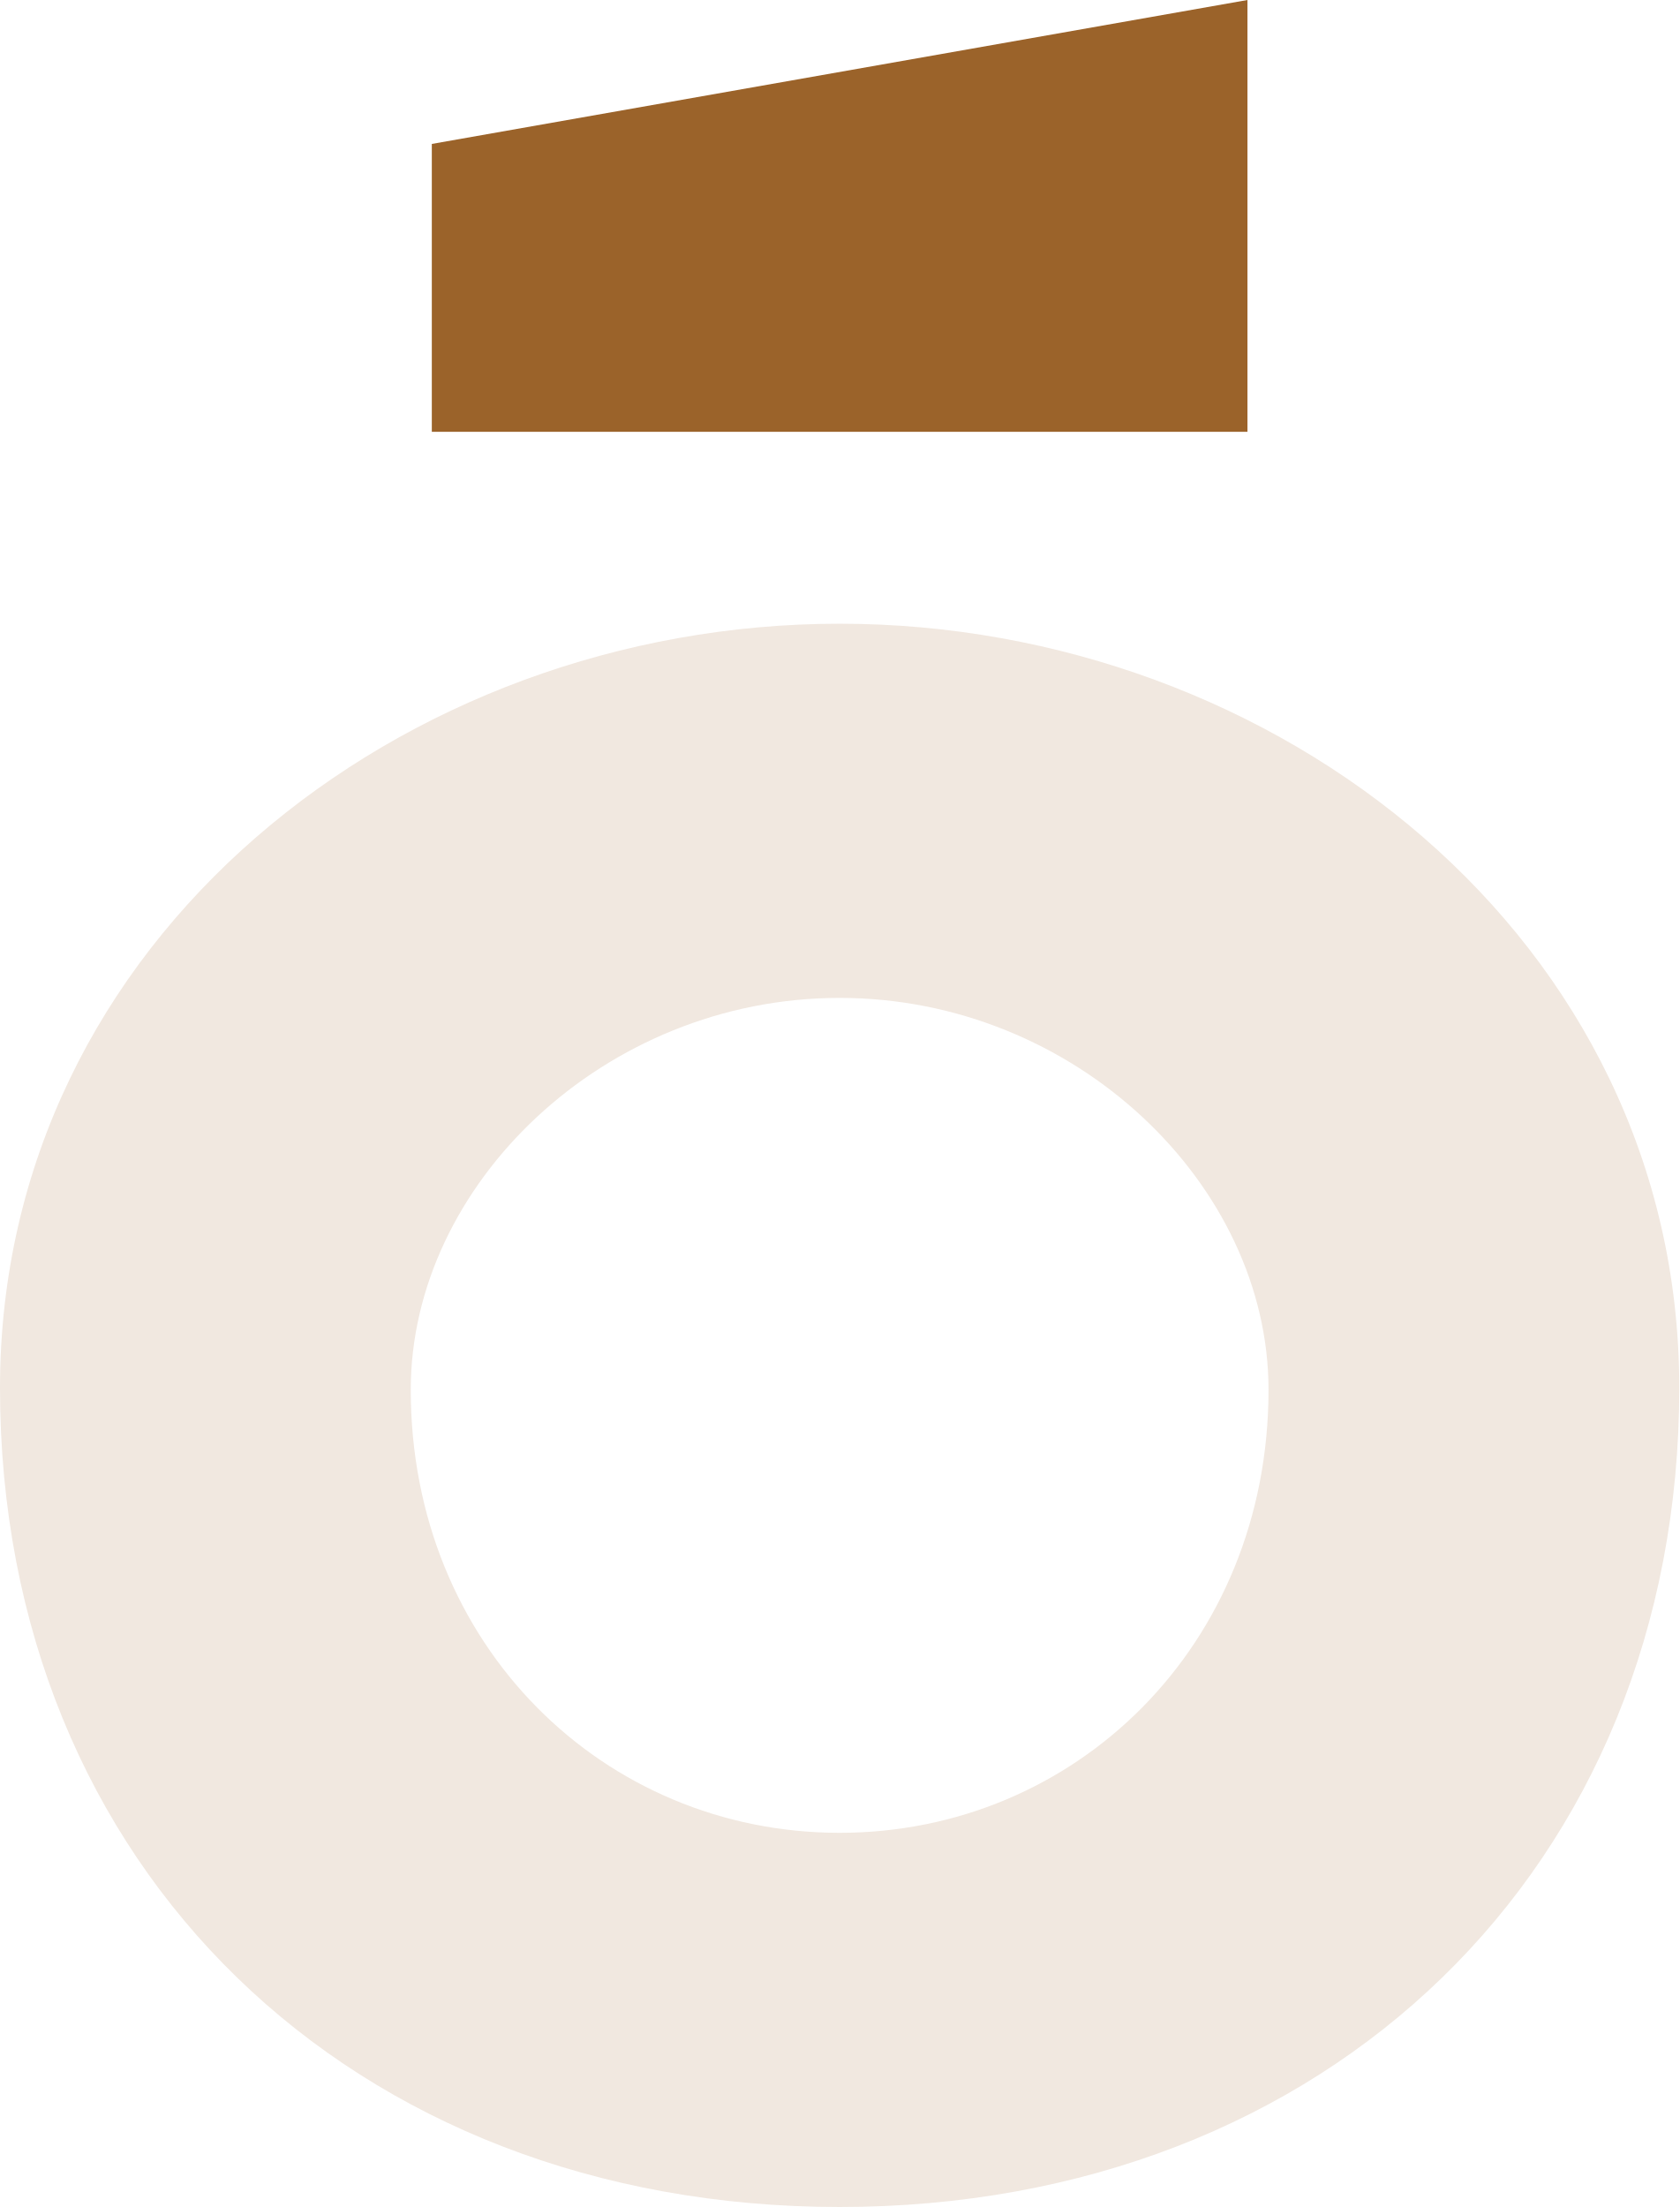
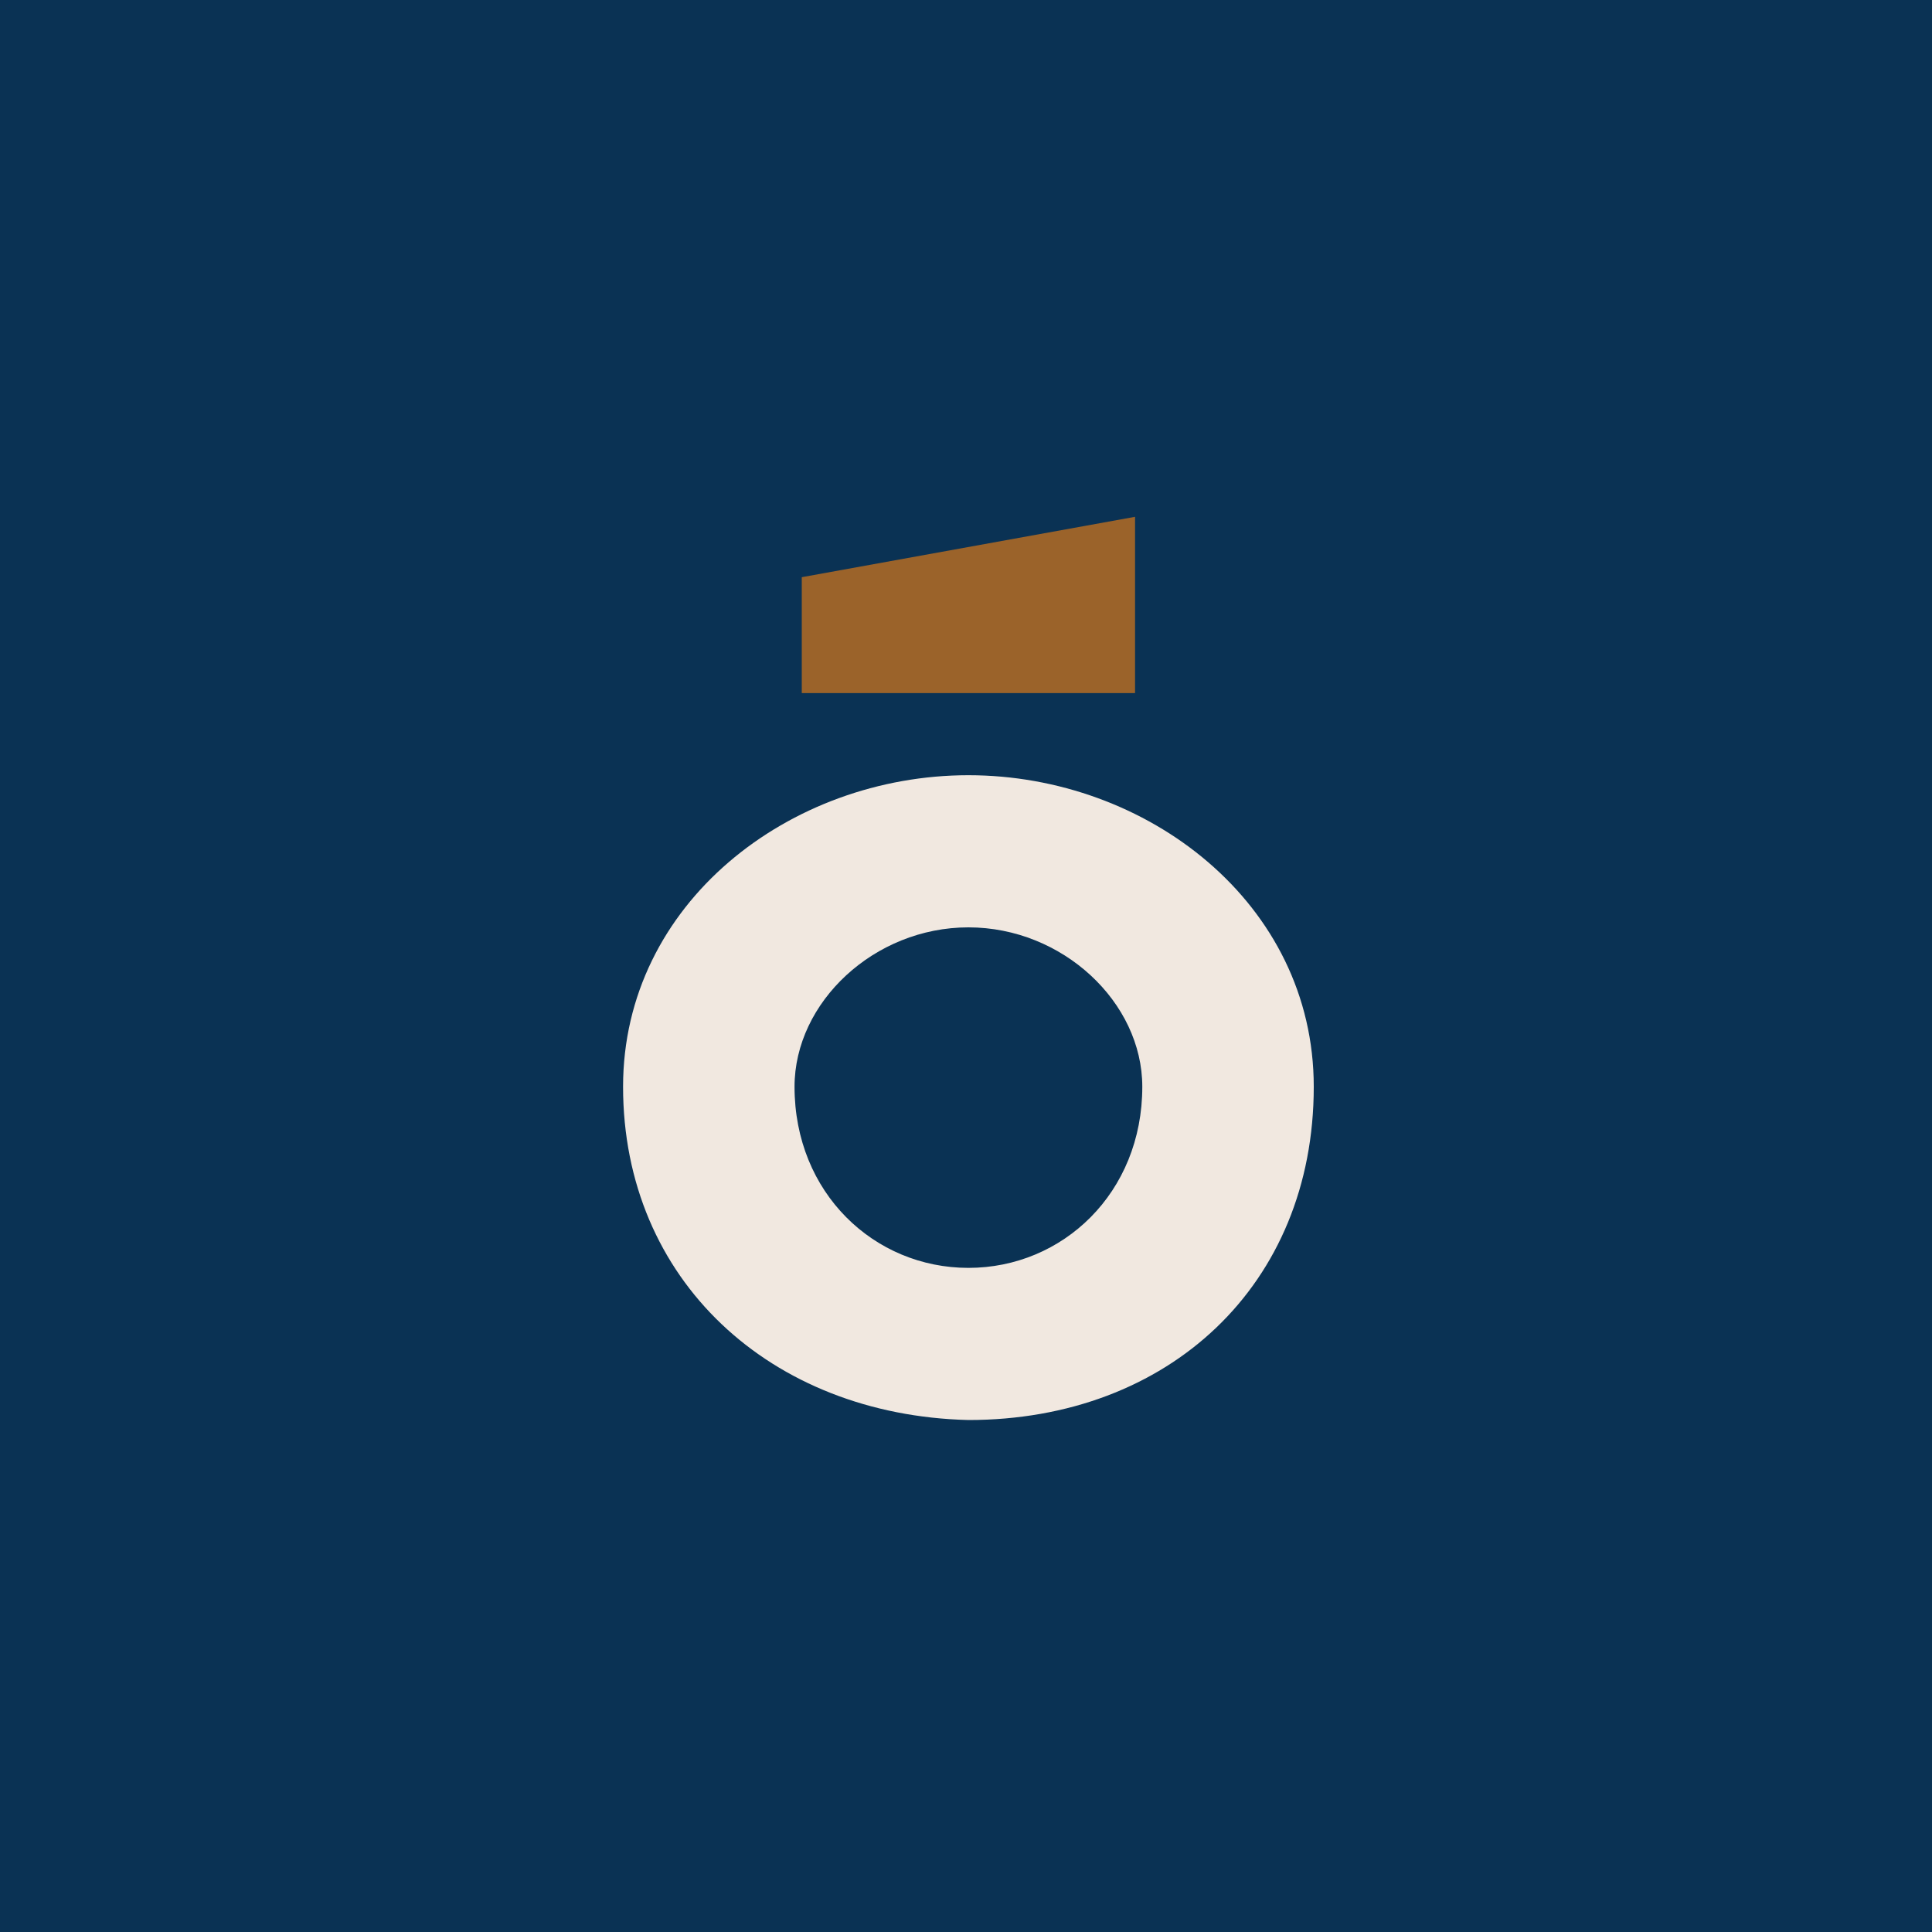
- <svg xmlns="http://www.w3.org/2000/svg" width="35px" height="46px" viewBox="0 0 35 46" version="1.1">
-   <g id="Visual" stroke="none" stroke-width="1" fill="none" fill-rule="evenodd">
-     <g id="F_02_template_vinebre_2" transform="translate(-32, -32)">
-       <g id="Group-5" transform="translate(32, 32)">
-         <path d="M17.5,13 C26.607,13 35,19.567 35,28.925 C35,38.94 27.656,46 17.5,46 C7.344,46 0,38.94 0,28.925 C0,19.567 8.393,13 17.5,13 Z M17.5,20.799 C12.59,20.799 8.561,24.698 8.561,28.966 C8.561,34.302 12.59,38.201 17.5,38.201 C22.41,38.201 26.439,34.302 26.439,28.966 C26.439,24.698 22.41,20.799 17.5,20.799 Z" id="Shape" fill="#F1E8E0" />
-         <polygon id="Path" fill="#9B632A" points="26 0 26 9 9 9 9 3" />
-       </g>
+ <svg xmlns="http://www.w3.org/2000/svg" version="1.1" id="Capa_1" x="0px" y="0px" viewBox="0 0 80 80" style="enable-background:new 0 0 80 80;" xml:space="preserve">
+   <style type="text/css">
+ 	.st0{fill-rule:evenodd;clip-rule:evenodd;fill:#0A3254;}
+ 	.st1{fill-rule:evenodd;clip-rule:evenodd;fill:#F1E8E0;}
+ 	.st2{fill-rule:evenodd;clip-rule:evenodd;fill:#9B632A;}
+ </style>
+   <rect class="st0" width="80" height="80" />
+   <g id="F_02_template_vinebre_2" transform="translate(-32, -32)">
+     <g id="Group-5" transform="translate(32, 32)">
+       <path id="Shape" class="st1" d="M40.1,32.1c7.4,0,14.3,5.3,14.3,12.9c0,8.2-6,13.8-14.3,13.8C31.9,58.6,25.8,53,25.8,45    C25.8,37.4,32.7,32.1,40.1,32.1z M40.1,38.4c-3.9,0-7.2,3.1-7.2,6.6c0,4.4,3.3,7.5,7.2,7.5s7.2-3.1,7.2-7.5    C47.3,41.5,44,38.4,40.1,38.4z" />
+       <polygon id="Path" class="st2" points="47,21.4 47,28.7 33.2,28.7 33.2,23.9   " />
    </g>
  </g>
</svg>
